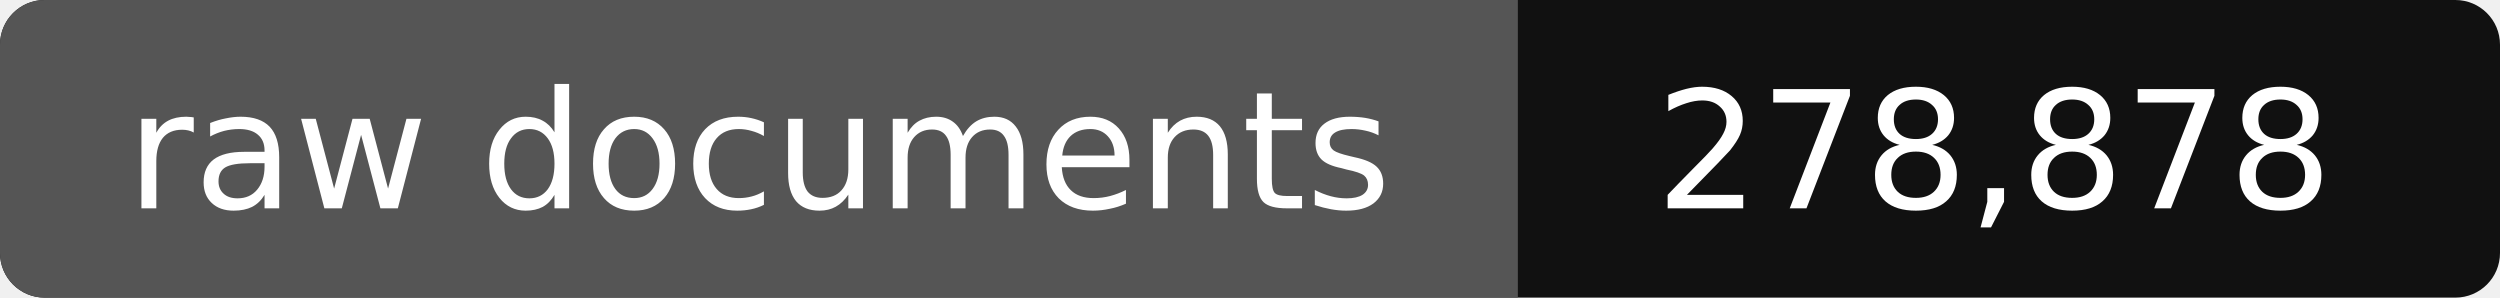
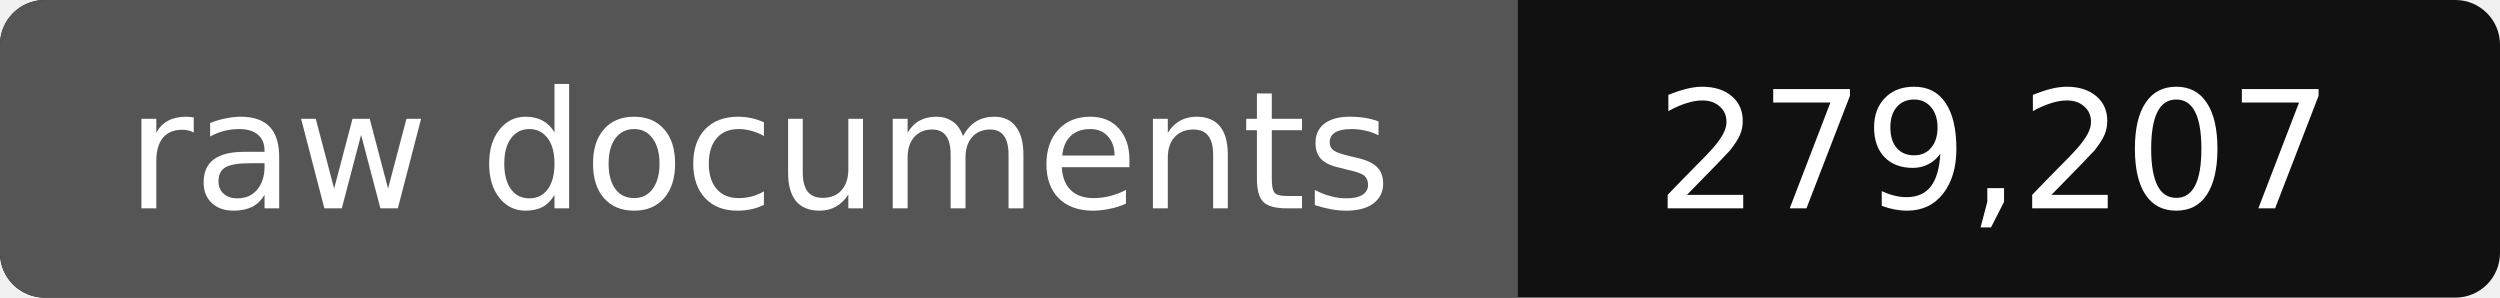
- <svg xmlns="http://www.w3.org/2000/svg" width="168" height="20" role="img" aria-label="raw documents: 278,878">
+ <svg xmlns="http://www.w3.org/2000/svg" width="168" height="20" role="img" aria-label="raw documents: 279,207">
  <rect width="168" height="20" rx="3" fill="#111" />
  <path fill="#555" d="M3 0h99v20H3a3 3 0 0 1-3-3V3a3 3 0 0 1 3-3z" />
  <g fill="#fff" text-anchor="middle" font-family="Verdana,DejaVu Sans,sans-serif" font-size="11">
    <text x="51" y="14">raw documents</text>
-     <text x="134" y="14">278,878</text>
+     <text x="134" y="14">279,207</text>
  </g>
</svg>
